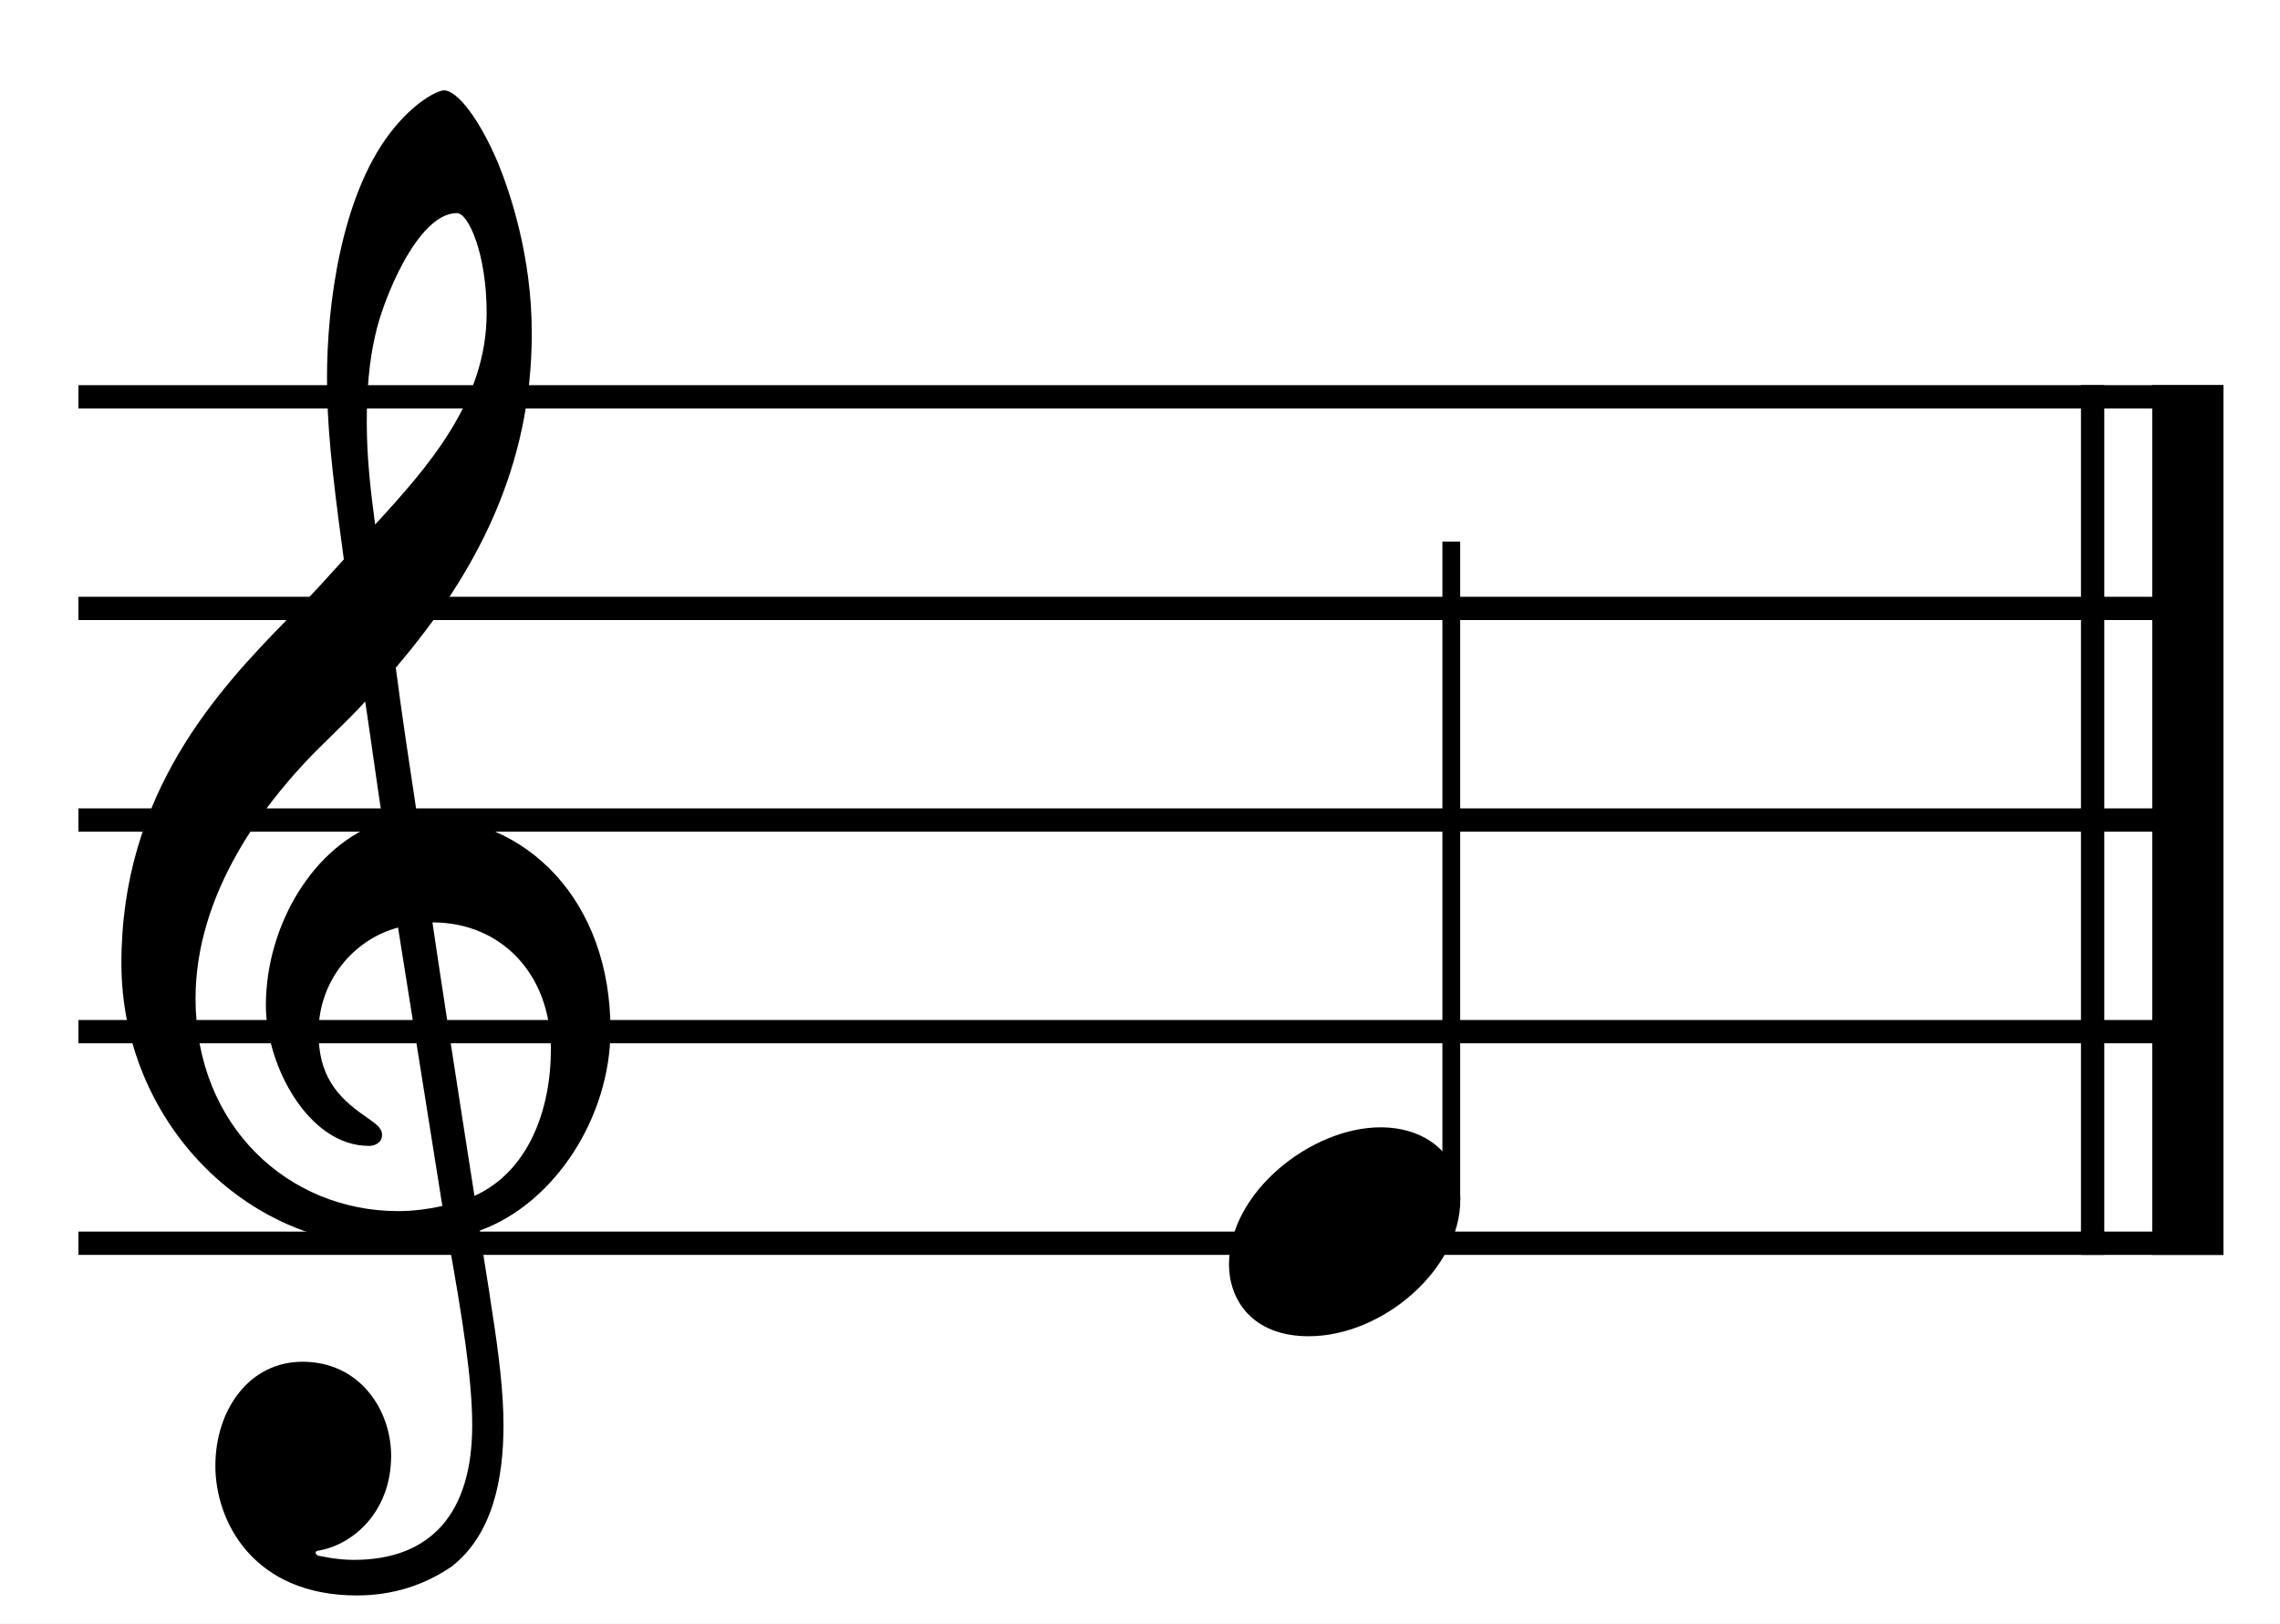
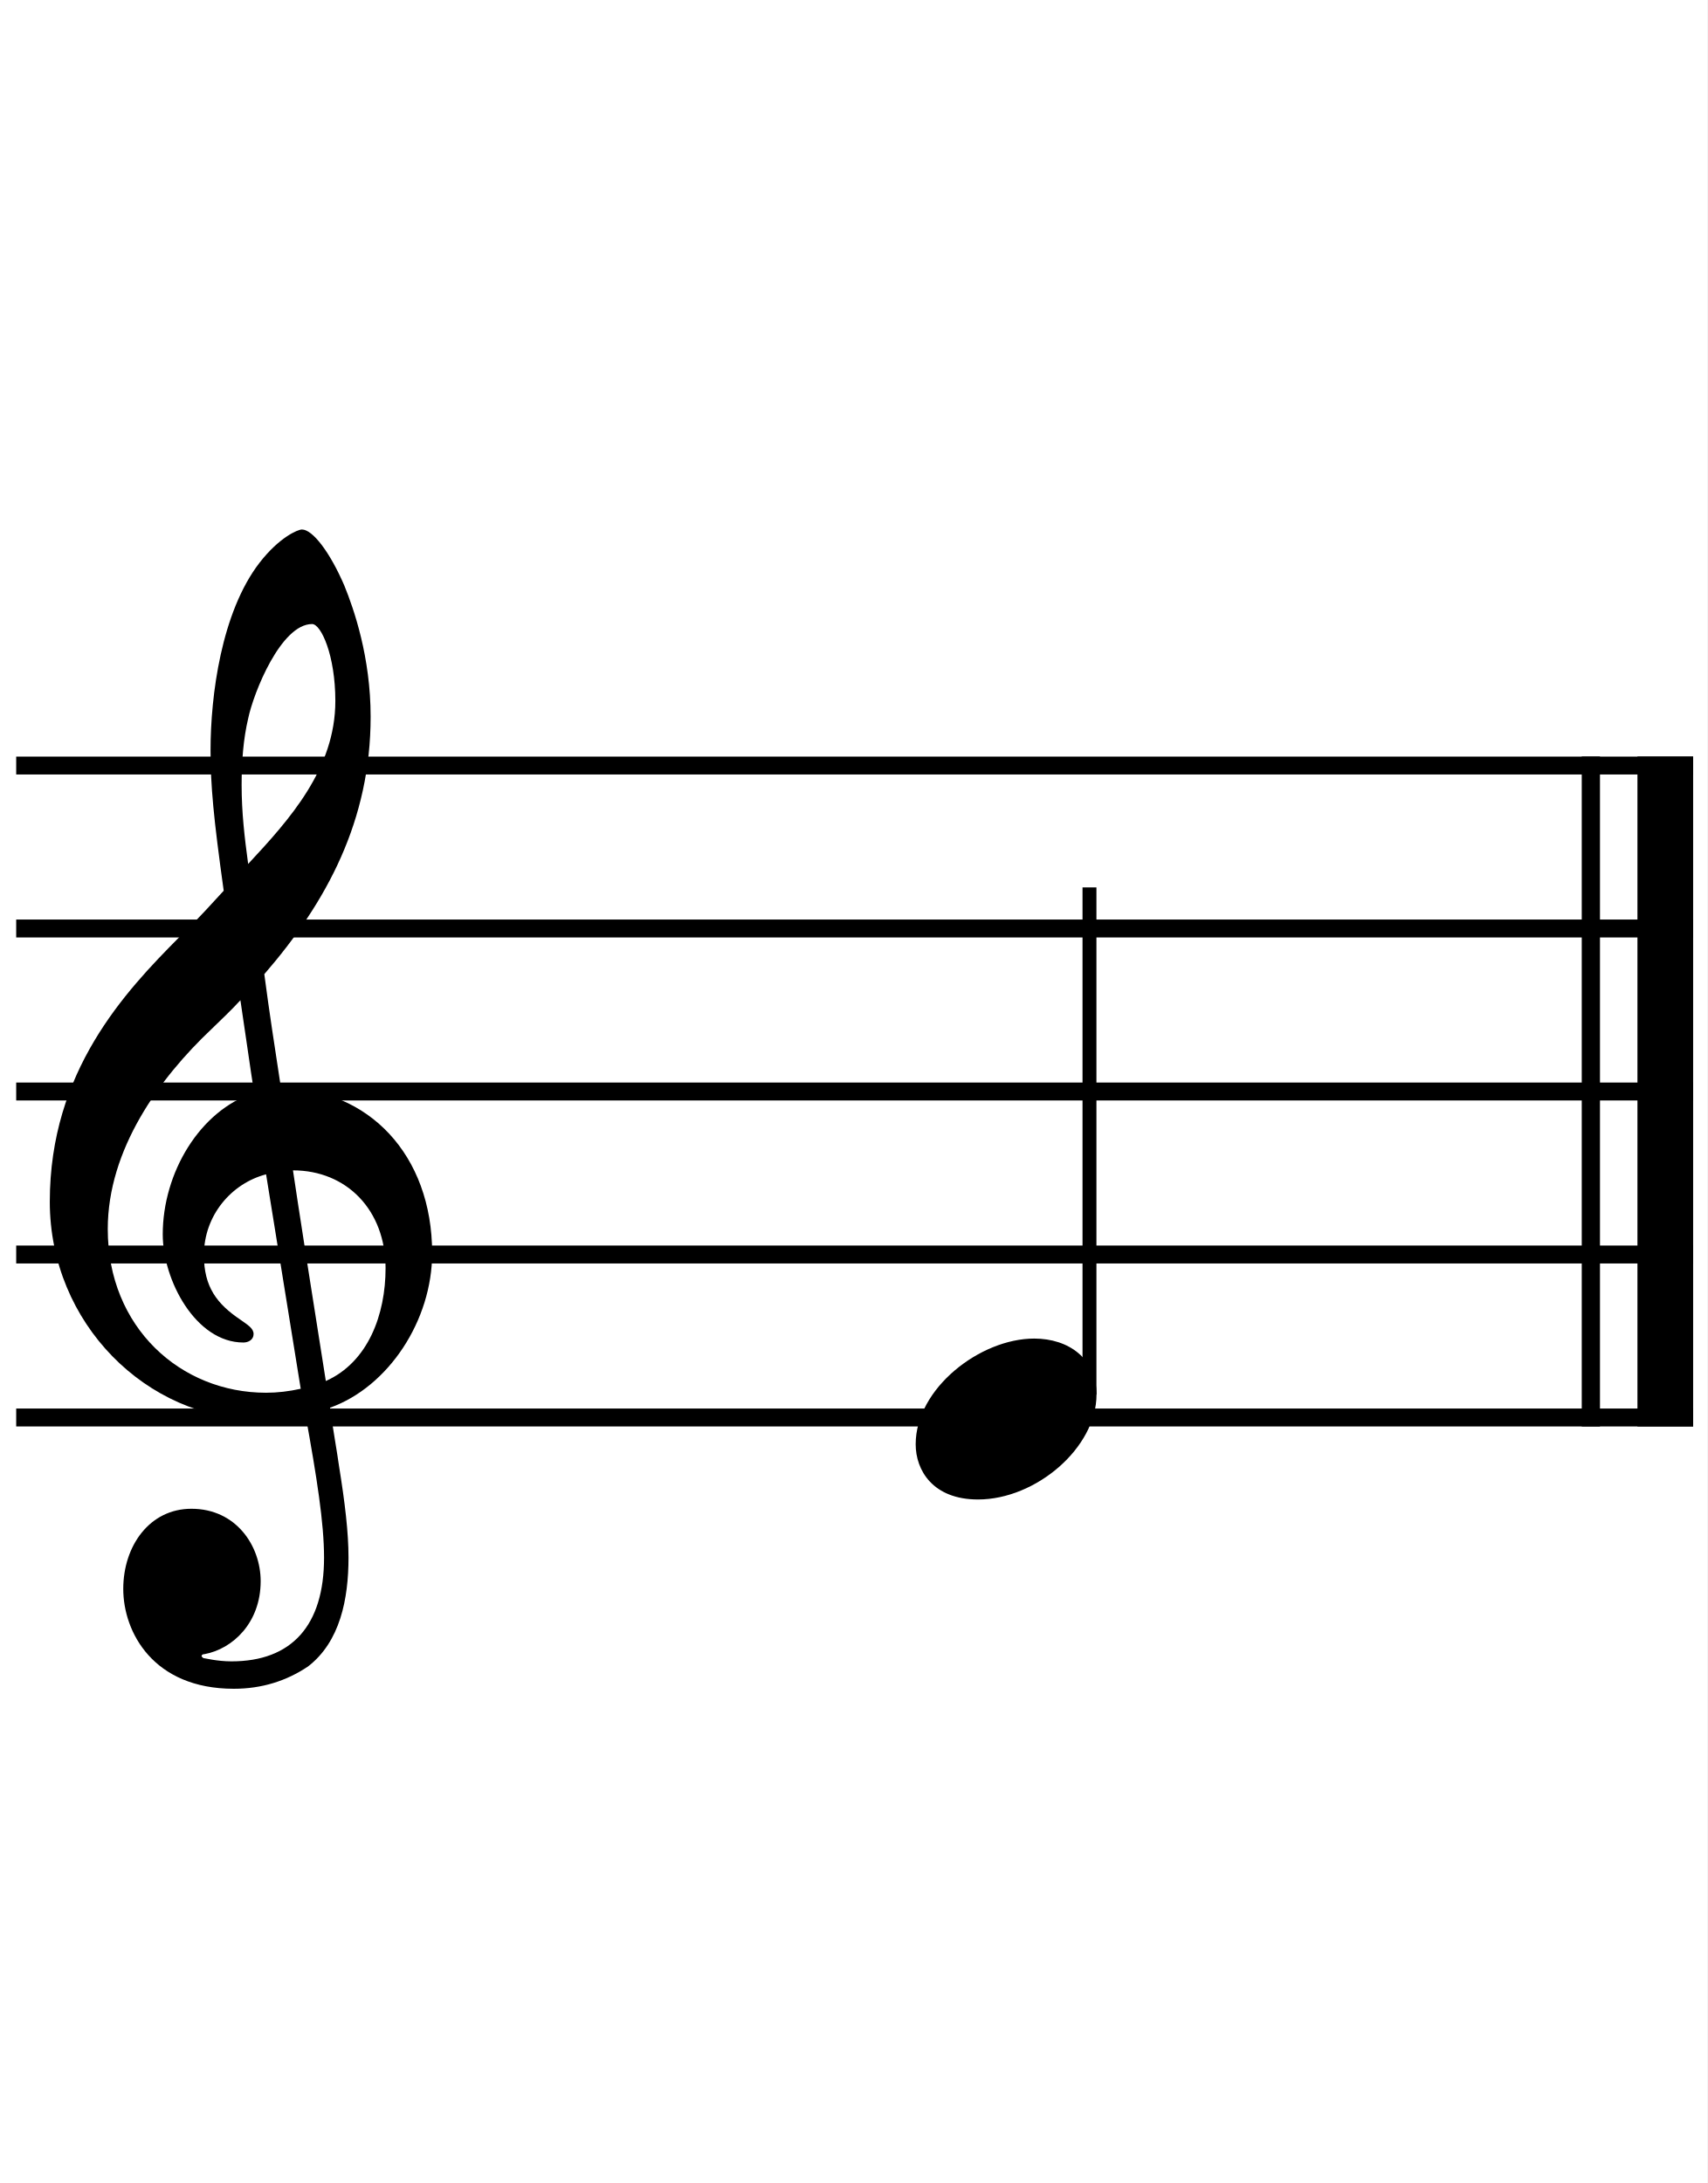
- <svg xmlns="http://www.w3.org/2000/svg" width="512" height="364.686" viewBox="0 0 512 364.686" version="1.2" id="svg10">
+ <svg xmlns="http://www.w3.org/2000/svg" width="551.057" height="704.597" viewBox="0 0 551.057 704.597" version="1.2" id="svg10">
  <defs id="defs10" />
-   <path class="" fill="#ffffff" fill-rule="evenodd" d="M -5.9528399e-5,3.2640976e-5 H 512 V 364.686 H -5.9528399e-5 V 3.2640976e-5" id="path1" style="stroke-width:0.122" />
-   <polyline class="StaffLines" fill="none" stroke="#000000" stroke-width="10.91" stroke-linejoin="bevel" points="1346.46,1403.15 2989.56,1403.15" id="polyline1" transform="matrix(0.2931609,0,0,0.4790508,-377.1204,-583.0612)" />
-   <polyline class="StaffLines" fill="none" stroke="#000000" stroke-width="10.91" stroke-linejoin="bevel" points="1346.46,1502.36 2989.56,1502.36" id="polyline2" transform="matrix(0.2931609,0,0,0.4790508,-377.1204,-583.0612)" />
-   <polyline class="StaffLines" fill="none" stroke="#000000" stroke-width="10.91" stroke-linejoin="bevel" points="1346.46,1601.57 2989.56,1601.57" id="polyline3" transform="matrix(0.2931609,0,0,0.4790508,-377.1204,-583.0612)" />
-   <polyline class="StaffLines" fill="none" stroke="#000000" stroke-width="10.91" stroke-linejoin="bevel" points="1346.46,1700.79 2989.56,1700.79" id="polyline4" transform="matrix(0.2931609,0,0,0.4790508,-377.1204,-583.0612)" />
-   <polyline class="StaffLines" fill="none" stroke="#000000" stroke-width="10.91" stroke-linejoin="bevel" points="1346.46,1800 2989.56,1800" id="polyline5" transform="matrix(0.2931609,0,0,0.4790508,-377.1204,-583.0612)" />
-   <polyline class="BarLine" fill="none" stroke="#000000" stroke-width="17.86" stroke-linejoin="bevel" points="2889.35,1397.69 2889.35,1805.46" id="polyline6" transform="matrix(0.2931609,0,0,0.4790508,-377.1204,-583.0612)" />
-   <polyline class="BarLine" fill="none" stroke="#000000" stroke-width="54.57" stroke-linejoin="bevel" points="2962.28,1397.69 2962.28,1805.46" id="polyline7" transform="matrix(0.2931609,0,0,0.4790508,-377.1204,-583.0612)" />
-   <polyline class="Stem" fill="none" stroke="#000000" stroke-width="9.92" stroke-linejoin="bevel" points="2292.32,1883.34 2292.32,1551.97" id="polyline9" transform="matrix(0.4027604,0,0,0.446189,-597.3516,-570.8322)" />
-   <path class="Note" d="m 275.982,284.017 c 0,7.609 4.945,16.102 17.907,16.102 16.608,0 34.04,-15.051 34.04,-30.628 0,-10.458 -7.992,-16.296 -17.907,-16.296 -15.509,0 -34.04,14.525 -34.04,30.821" id="path9" style="stroke-width:1.682" />
-   <path class="Clef" d="m 48.363,329.225 c 0,12.565 8.58,29.111 31.747,29.111 8.071,0 15.123,-2.287 21.29,-6.476 9.278,-7.218 11.664,-19.783 11.664,-31.755 0,-7.396 -1.019,-15.951 -2.735,-26.794 -0.509,-3.802 -1.555,-9.506 -2.574,-16.932 16.812,-6.089 29.334,-25.486 29.334,-45.062 0,-28.695 -18.367,-48.092 -43.411,-48.092 -1.716,-11.407 -3.432,-22.635 -4.8,-33.269 18.019,-21.12 30.541,-44.884 30.541,-75.094 0,-17.318 -4.8,-31.368 -7.561,-38.229 -4.102,-9.684 -9.09,-16.338 -12.174,-16.338 -1.207,0 -6.516,2.287 -12.173,9.684 -10.994,14.466 -14.077,38.794 -14.077,54.745 0,10.278 0.858,19.605 3.781,40.903 -0.188,0.178 -9.117,10.248 -12.71,13.486 -15.632,15.981 -37.244,39.151 -37.244,77.203 0,35.527 27.967,63.48 59.902,63.48 4.96,0 9.599,-0.565 13.541,-1.337 3.271,18.268 5.336,31.576 5.336,41.646 0,19.784 -9.278,30.24 -26.599,30.24 -4.129,0 -7.722,-0.951 -8.071,-0.951 -0.161,-0.208 -0.509,-0.386 -0.509,-0.565 0,-0.386 0.348,-0.594 0.858,-0.594 8.071,-1.515 16.115,-9.119 16.115,-21.268 0,-10.278 -7.025,-21.12 -19.896,-21.12 -12.012,0 -19.574,10.842 -19.574,23.378 M 84.24,75.426 c 1.555,-7.604 9.438,-27.566 18.367,-27.566 2.574,0 6.676,9.119 6.676,22.427 0,19.783 -13.192,34.606 -25.044,47.528 -1.019,-7.605 -1.877,-15.001 -1.877,-22.992 0,-7.04 0.51,-13.516 1.877,-19.397 m 15.096,195.428 c -3.432,0.772 -6.677,1.158 -9.948,1.158 -24.534,0 -45.476,-19.011 -45.476,-47.736 0,-23.17 14.748,-43.904 29.87,-58.37 2.896,-2.852 5.658,-5.495 8.232,-8.347 1.528,10.248 2.735,19.189 3.942,27.002 -15.632,5.139 -26.25,23.378 -26.25,41.26 0,13.308 9.438,31.547 23.167,31.547 1.367,0 2.922,-0.772 2.922,-2.466 0,-1.723 -1.716,-2.673 -3.781,-4.188 -6.703,-4.574 -10.484,-9.506 -10.484,-18.833 0,-11.585 7.91,-20.912 17.858,-23.556 l 9.948,62.529 m 24.373,-35.17 c 0,13.516 -4.987,27.388 -17.161,32.913 -3.593,-22.814 -8.232,-53.053 -9.438,-61.43 15.445,0 26.599,11.615 26.599,28.517" id="path10" style="stroke-width:1.806" />
+   <path class="" fill="#ffffff" fill-rule="evenodd" d="M 0,0 H 551.057 V 704.597 H 0 V 0" id="path1" style="stroke-width:0.176" />
+   <polyline class="StaffLines" fill="none" stroke="#000000" stroke-width="10.91" stroke-linejoin="bevel" points="1346.46,1403.15 2989.56,1403.15" id="polyline1" transform="matrix(0.3294096,0,0,0.5302475,-438.31,-496.9297)" />
+   <polyline class="StaffLines" fill="none" stroke="#000000" stroke-width="10.91" stroke-linejoin="bevel" points="1346.46,1502.36 2989.56,1502.36" id="polyline2" transform="matrix(0.3294096,0,0,0.5302475,-438.31,-496.9297)" />
+   <polyline class="StaffLines" fill="none" stroke="#000000" stroke-width="10.91" stroke-linejoin="bevel" points="1346.46,1601.57 2989.56,1601.57" id="polyline3" transform="matrix(0.3294096,0,0,0.5302475,-438.31,-496.9297)" />
+   <polyline class="StaffLines" fill="none" stroke="#000000" stroke-width="10.91" stroke-linejoin="bevel" points="1346.46,1700.79 2989.56,1700.79" id="polyline4" transform="matrix(0.3294096,0,0,0.5302475,-438.31,-496.9297)" />
+   <polyline class="StaffLines" fill="none" stroke="#000000" stroke-width="10.91" stroke-linejoin="bevel" points="1346.46,1800 2989.56,1800" id="polyline5" transform="matrix(0.3294096,0,0,0.5302475,-438.31,-496.9297)" />
+   <polyline class="BarLine" fill="none" stroke="#000000" stroke-width="17.86" stroke-linejoin="bevel" points="2889.35,1397.69 2889.35,1805.46" id="polyline6" transform="matrix(0.3294096,0,0,0.5302475,-438.31,-496.9297)" />
+   <polyline class="BarLine" fill="none" stroke="#000000" stroke-width="54.57" stroke-linejoin="bevel" points="2962.28,1397.69 2962.28,1805.46" id="polyline7" transform="matrix(0.3294096,0,0,0.5302475,-438.31,-496.9297)" />
+   <polyline class="Stem" fill="none" stroke="#000000" stroke-width="9.92" stroke-linejoin="bevel" points="2292.32,1883.34 2292.32,1551.97" id="polyline9" transform="matrix(0.4525609,0,0,0.4938737,-685.7724,-480.0502)" />
+   <path class="Note" d="m 295.547,466.158 c 0,8.422 5.556,17.823 20.121,17.823 18.662,0 38.249,-16.66 38.249,-33.901 0,-11.576 -8.98,-18.037 -20.121,-18.037 -17.427,0 -38.249,16.078 -38.249,34.115" id="path9" style="stroke-width:1.876" />
+   <path class="Clef" d="m 39.784,512.853 c 0,13.908 9.641,32.222 35.673,32.222 9.069,0 16.993,-2.532 23.922,-7.168 10.425,-7.99 13.106,-21.898 13.106,-35.148 0,-8.187 -1.145,-17.656 -3.073,-29.657 -0.572,-4.209 -1.748,-10.521 -2.892,-18.742 18.891,-6.74 32.961,-28.21 32.961,-49.878 0,-31.762 -20.638,-53.232 -48.779,-53.232 -1.928,-12.626 -3.857,-25.054 -5.393,-36.825 20.247,-23.378 34.317,-49.681 34.317,-83.12 0,-19.169 -5.393,-34.721 -8.496,-42.315 -4.61,-10.719 -10.214,-18.084 -13.679,-18.084 -1.356,0 -7.321,2.531 -13.679,10.719 -12.353,16.011 -15.818,42.94 -15.818,60.596 0,11.376 0.964,21.7 4.248,45.275 -0.211,0.198 -10.244,11.343 -14.281,14.927 -17.565,17.689 -41.849,43.335 -41.849,85.454 0,39.324 31.425,70.264 67.308,70.264 5.574,0 10.786,-0.625 15.215,-1.48 3.676,20.221 5.996,34.951 5.996,46.097 0,21.898 -10.425,33.472 -29.888,33.472 -4.64,0 -8.677,-1.052 -9.069,-1.052 -0.181,-0.23 -0.572,-0.428 -0.572,-0.625 0,-0.427 0.391,-0.658 0.964,-0.658 9.069,-1.677 18.107,-10.094 18.107,-23.541 0,-11.376 -7.894,-23.378 -22.356,-23.378 -13.498,0 -21.994,12.001 -21.994,25.876 M 80.096,231.931 c 1.748,-8.417 10.605,-30.512 20.638,-30.512 2.892,0 7.502,10.094 7.502,24.824 0,21.898 -14.823,38.305 -28.141,52.607 -1.145,-8.417 -2.109,-16.604 -2.109,-25.449 0,-7.792 0.573,-14.96 2.109,-21.47 m 16.963,216.314 c -3.857,0.855 -7.502,1.282 -11.178,1.282 -27.568,0 -51.099,-21.043 -51.099,-52.837 0,-25.646 16.571,-48.596 33.564,-64.608 3.254,-3.156 6.357,-6.083 9.25,-9.239 1.718,11.343 3.073,21.24 4.429,29.887 -17.565,5.688 -29.496,25.876 -29.496,45.67 0,14.73 10.605,34.918 26.032,34.918 1.536,0 3.284,-0.855 3.284,-2.729 0,-1.907 -1.928,-2.959 -4.248,-4.636 -7.532,-5.063 -11.78,-10.521 -11.78,-20.846 0,-12.823 8.888,-23.147 20.066,-26.074 l 11.178,69.211 m 27.387,-38.929 c 0,14.96 -5.604,30.315 -19.283,36.431 -4.037,-25.252 -9.249,-58.723 -10.605,-67.995 17.354,0 29.888,12.856 29.888,31.564" id="path10" style="stroke-width:2.014" />
</svg>
